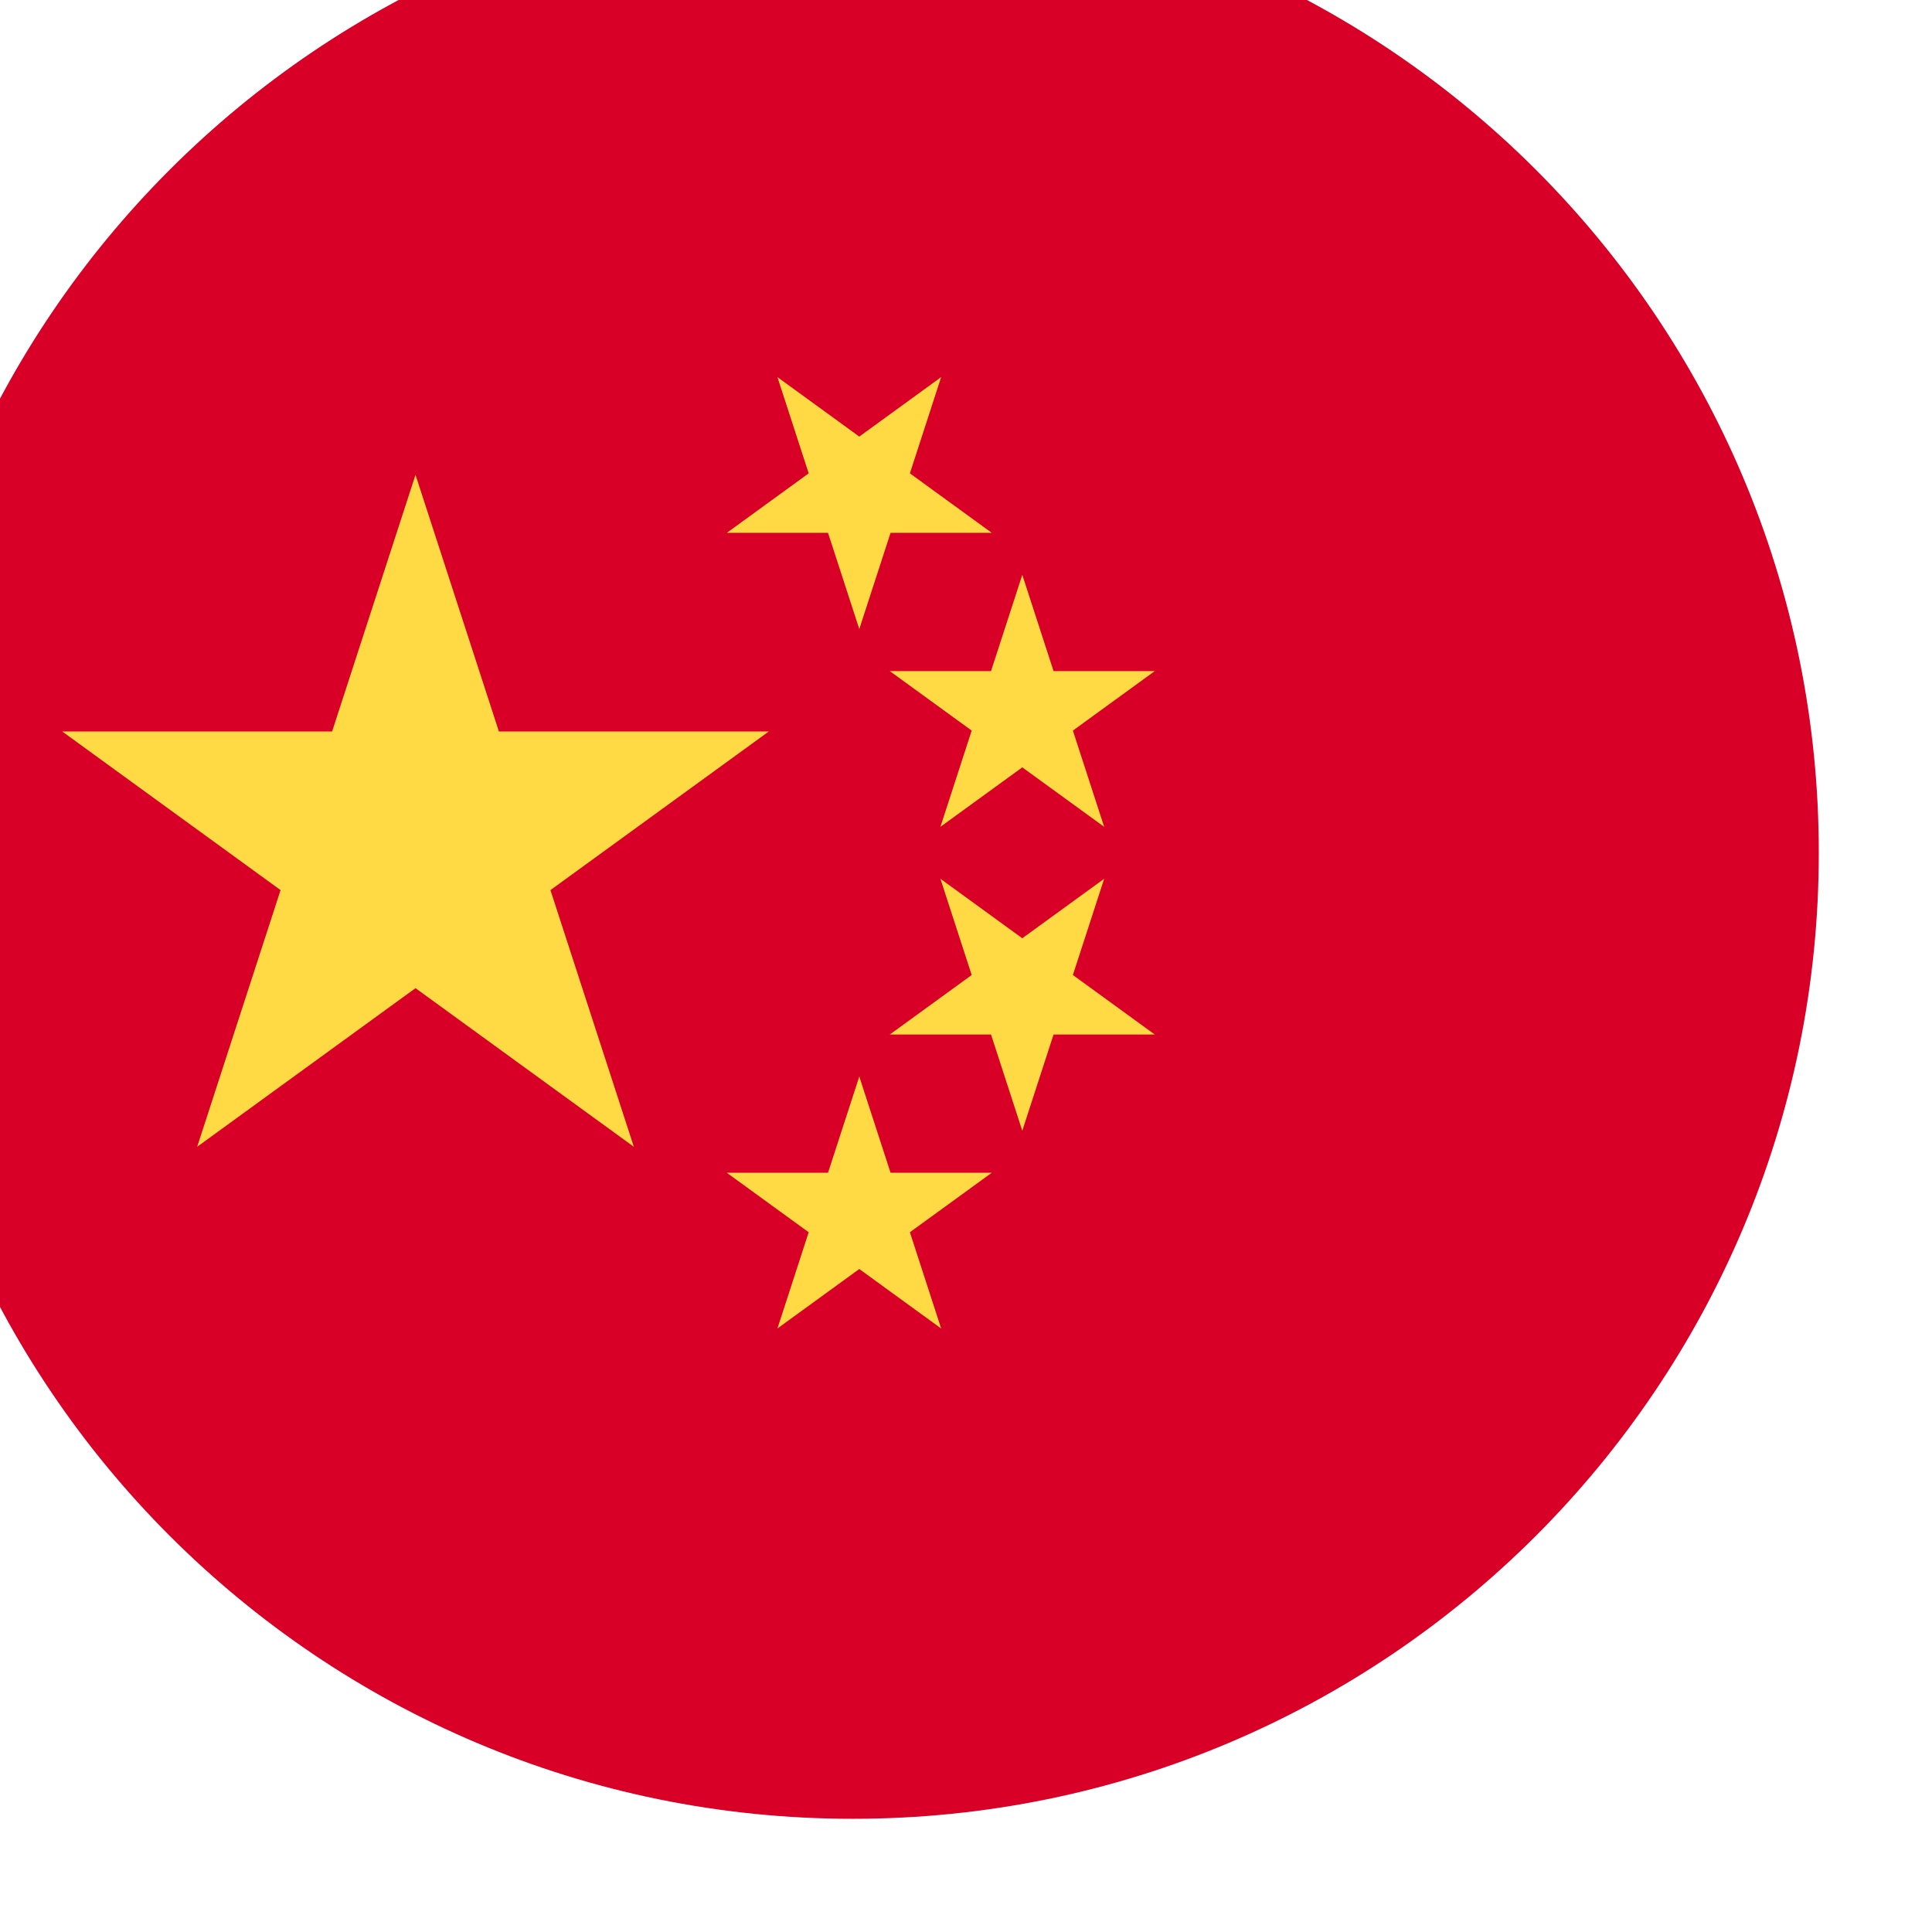
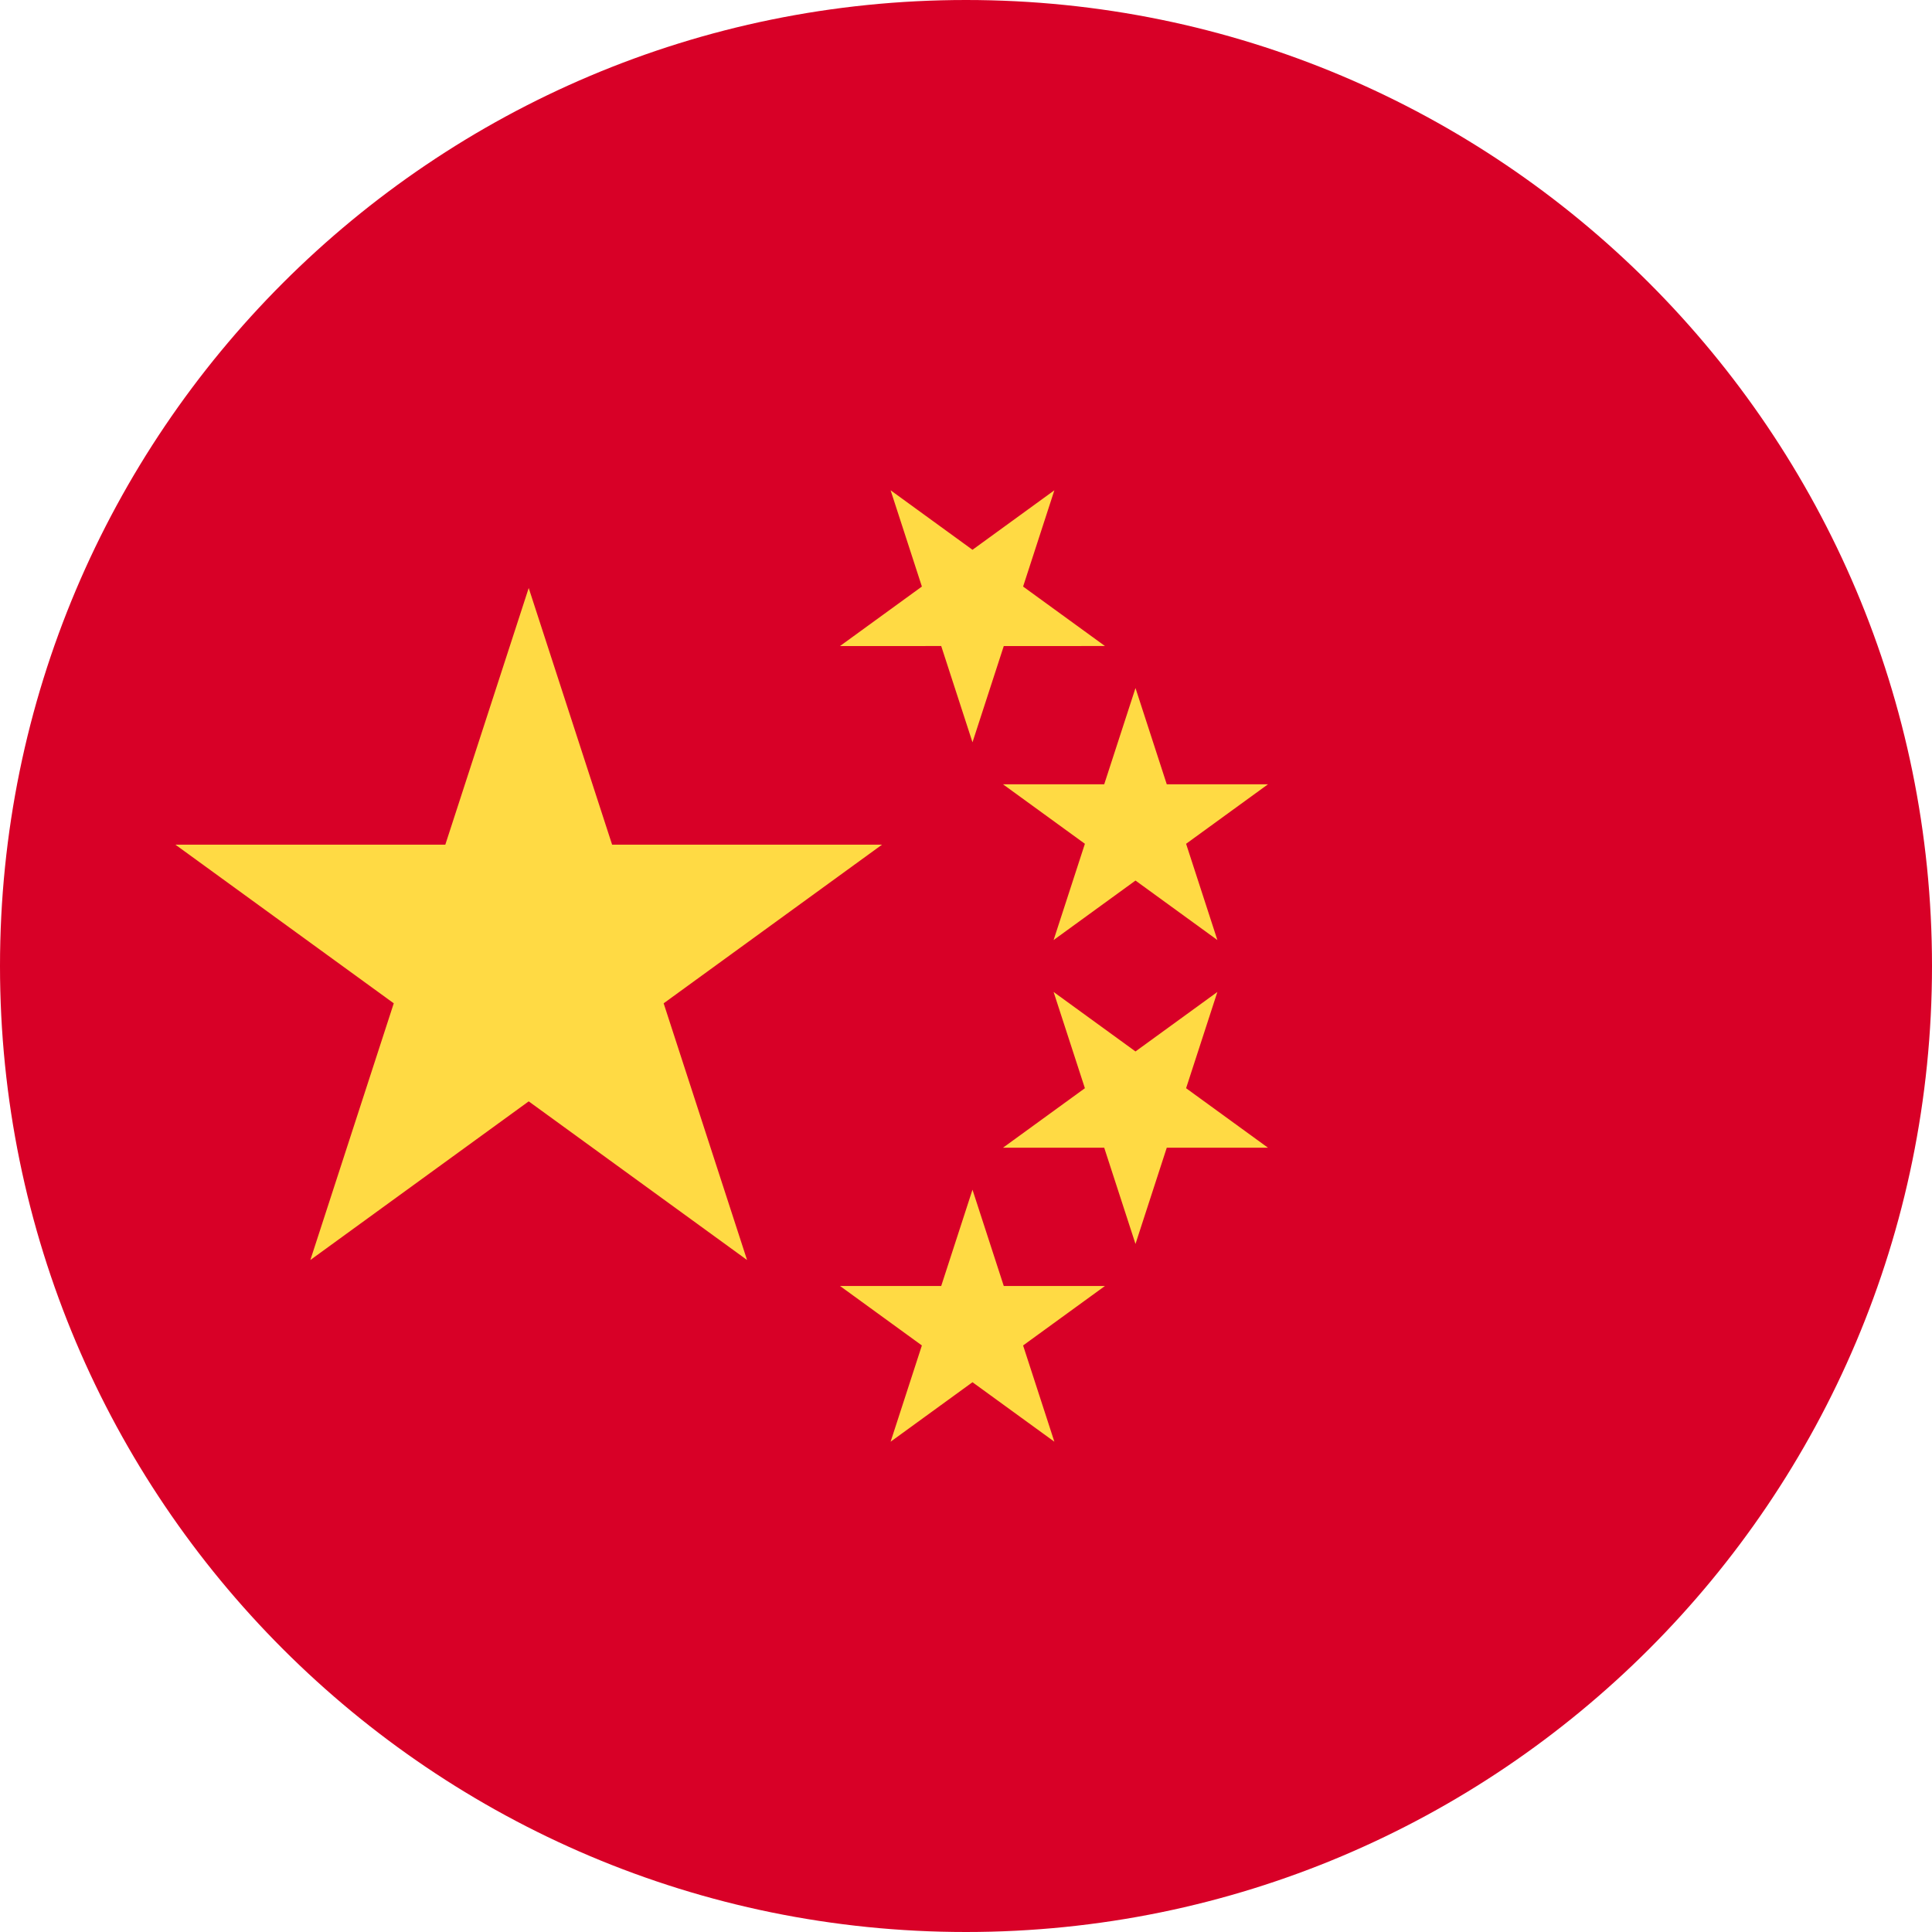
- <svg xmlns="http://www.w3.org/2000/svg" width="18" height="18" viewBox="30 30 512 512">
+ <svg xmlns="http://www.w3.org/2000/svg" width="18" height="18" viewBox="0 0 512 512">
  <circle style="fill:#D80027;" cx="256" cy="256" r="256" />
  <g>
-     <polygon style="fill:#FFDA44;" points="140.113,155.826 162.215,223.849 233.739,223.849 175.875,265.889 197.977,333.913    140.113,291.872 82.249,333.913 104.351,265.889 46.487,223.849 118.01,223.849  " />
-     <polygon style="fill:#FFDA44;" points="279.418,382.068 257.719,366.303 236.021,382.067 244.307,356.56 222.609,340.794    249.432,340.794 257.719,315.285 266.008,340.794 292.829,340.794 271.131,356.559  " />
-     <polygon style="fill:#FFDA44;" points="336.026,304.155 309.205,304.155 300.916,329.662 292.628,304.156 265.806,304.155    287.507,288.388 279.216,262.881 300.917,278.645 322.617,262.88 314.327,288.388  " />
-     <polygon style="fill:#FFDA44;" points="336.026,207.848 314.327,223.614 322.616,249.12 300.917,233.357 279.216,249.122    287.507,223.612 265.807,207.849 292.629,207.846 300.917,182.338 309.205,207.846  " />
-     <polygon style="fill:#FFDA44;" points="279.418,129.933 271.132,155.443 292.829,171.206 266.01,171.207 257.72,196.718    249.432,171.206 222.611,171.208 244.31,155.441 236.021,129.932 257.719,145.699  " />
+     <polygon style="fill:#FFDA44;" points="140.113,155.826 162.215,223.849 233.739,223.849 175.875,265.889 197.977,333.913   140.113,291.872 82.249,333.913 104.351,265.889 46.487,223.849 118.01,223.849  " />
+     <polygon style="fill:#FFDA44;" points="279.418,382.068 257.719,366.303 236.021,382.067 244.307,356.56 222.609,340.794   249.432,340.794 257.719,315.285 266.008,340.794 292.829,340.794 271.131,356.559  " />
+     <polygon style="fill:#FFDA44;" points="336.026,304.155 309.205,304.155 300.916,329.662 292.628,304.156 265.806,304.155   287.507,288.388 279.216,262.881 300.917,278.645 322.617,262.88 314.327,288.388  " />
+     <polygon style="fill:#FFDA44;" points="336.026,207.848 314.327,223.614 322.616,249.12 300.917,233.357 279.216,249.122   287.507,223.612 265.807,207.849 292.629,207.846 300.917,182.338 309.205,207.846  " />
+     <polygon style="fill:#FFDA44;" points="279.418,129.933 271.132,155.443 292.829,171.206 266.01,171.207 257.72,196.718   249.432,171.206 222.611,171.208 244.31,155.441 236.021,129.932 257.719,145.699  " />
  </g>
  <g>
</g>
  <g>
</g>
  <g>
</g>
  <g>
</g>
  <g>
</g>
  <g>
</g>
  <g>
</g>
  <g>
</g>
  <g>
</g>
  <g>
</g>
  <g>
</g>
  <g>
</g>
  <g>
</g>
  <g>
</g>
  <g>
</g>
</svg>
